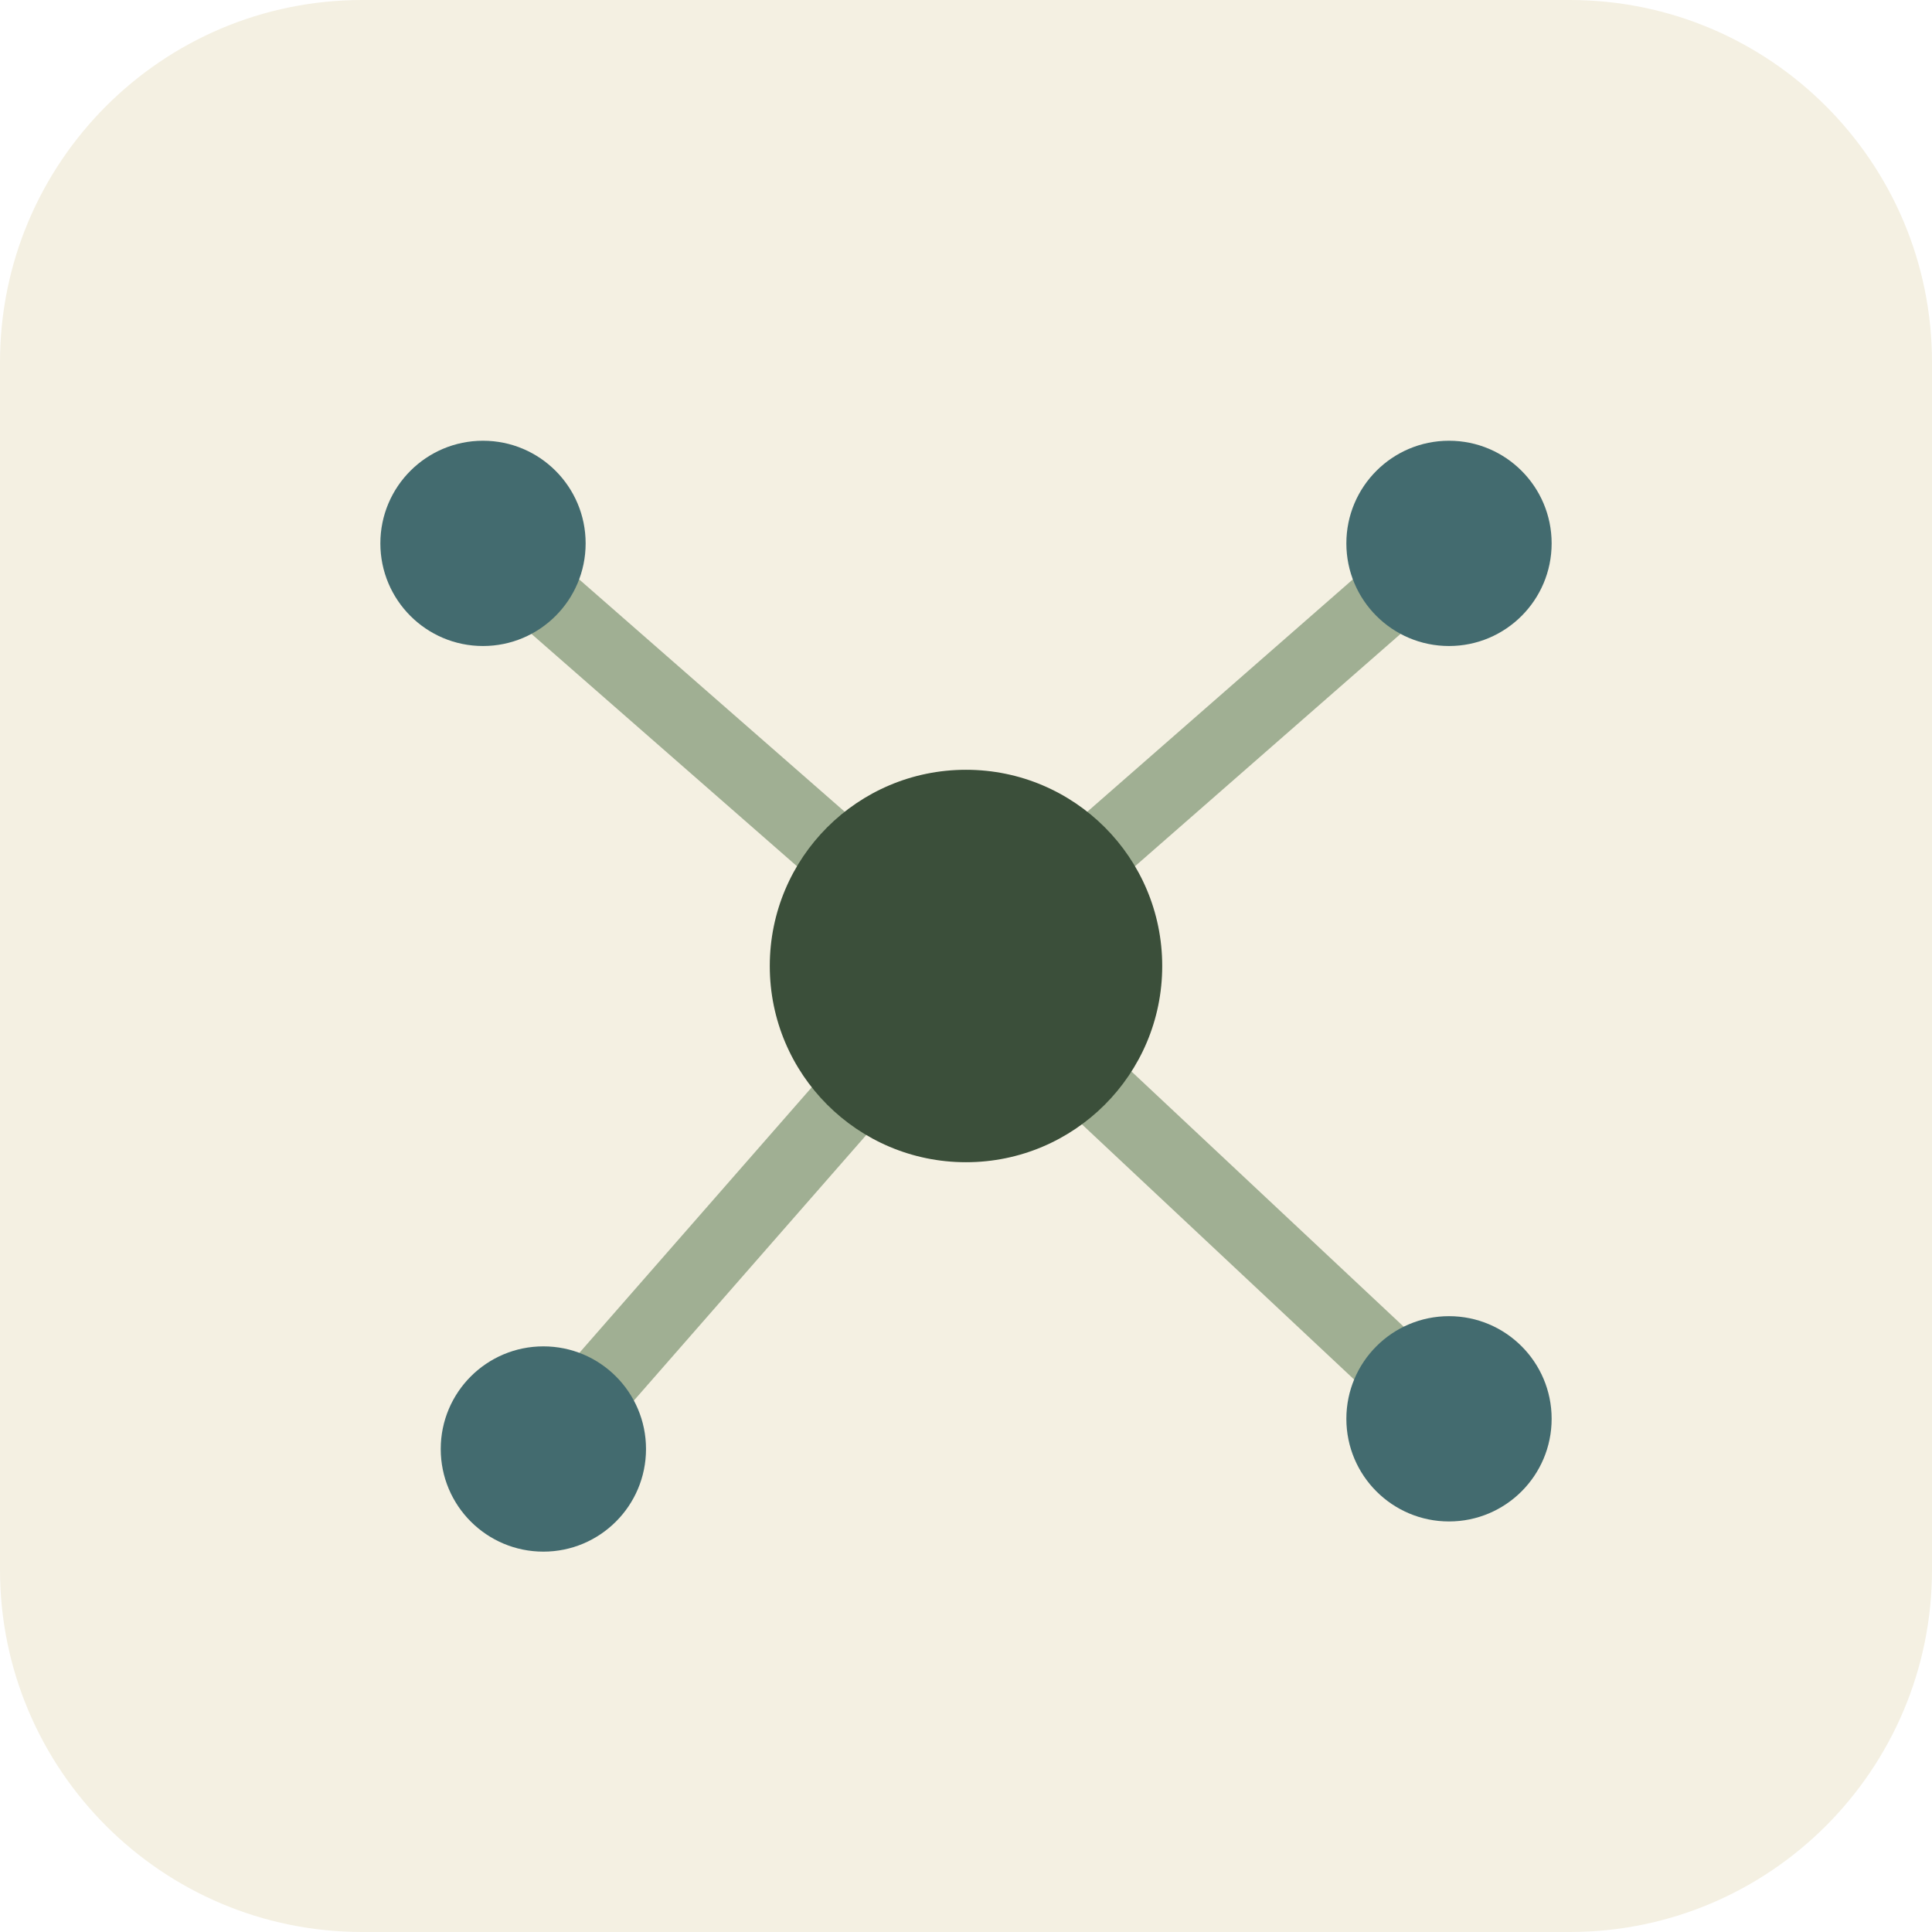
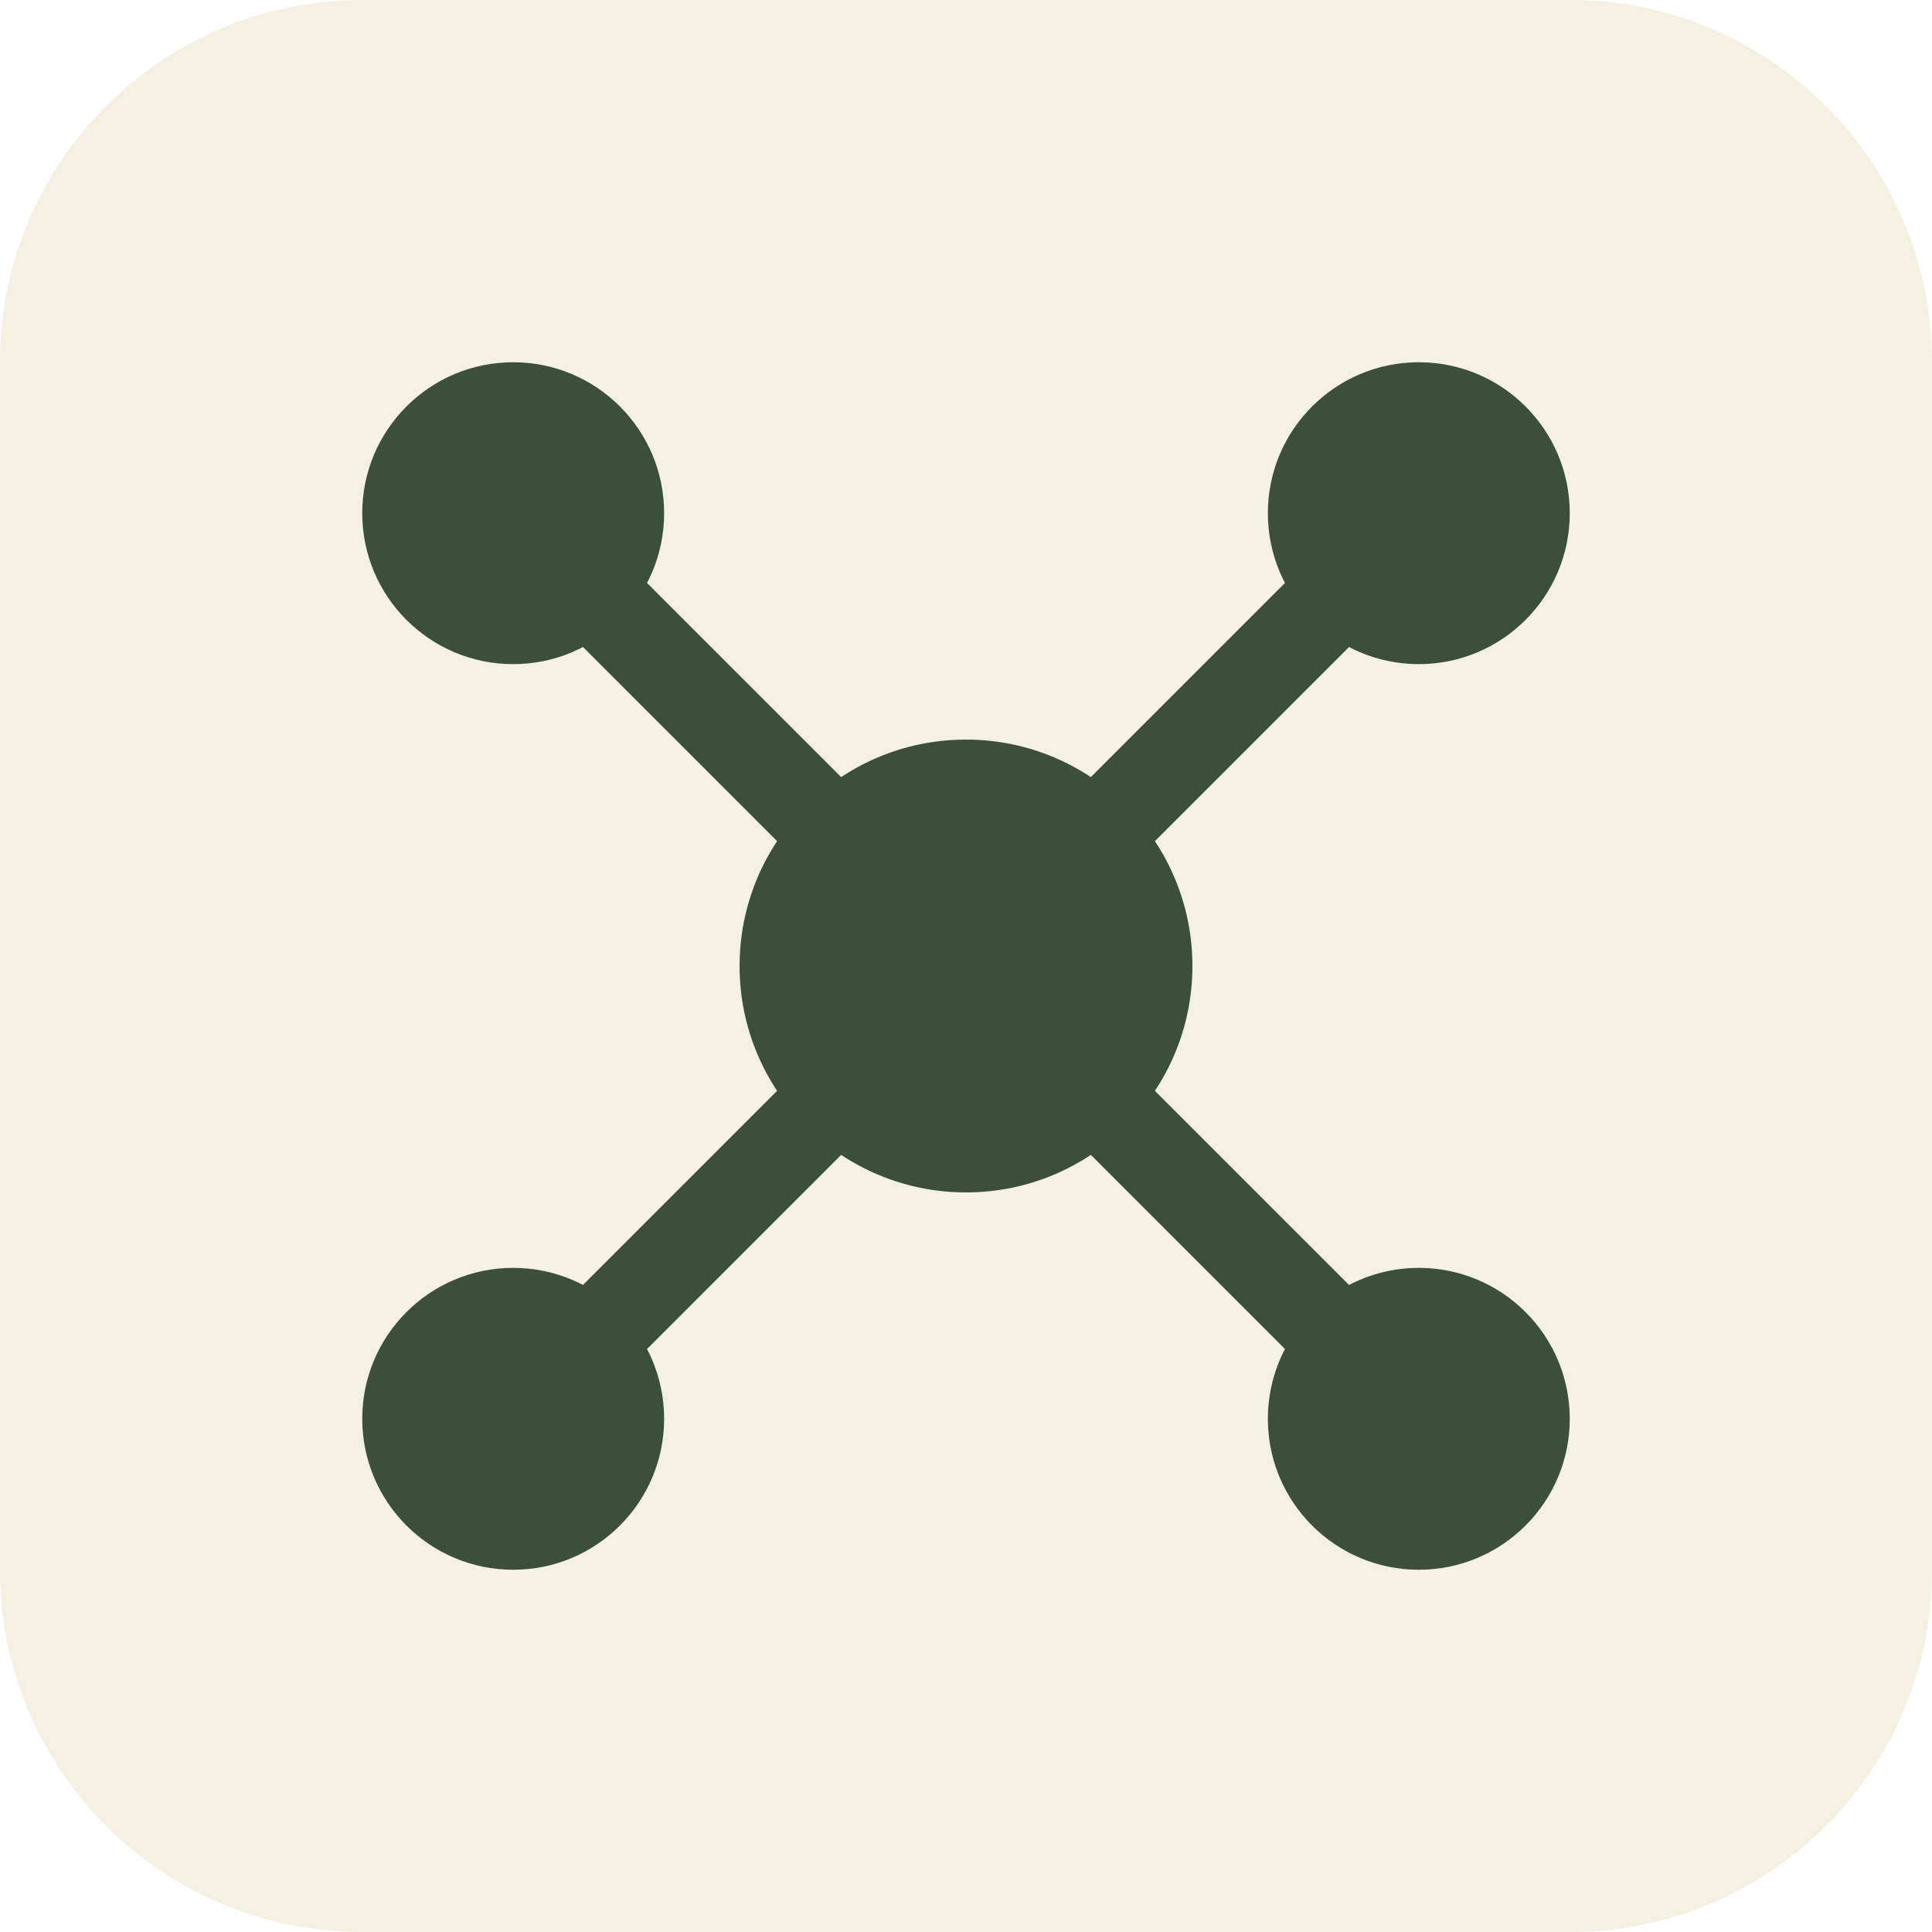
<svg xmlns="http://www.w3.org/2000/svg" viewBox="0 0 64 64">
  <rect width="64" height="64" rx="12" fill="#f4f0e2" />
-   <g stroke="#5b7a52" stroke-width="2.4" fill="none" stroke-linecap="round">
-     <path d="M32 32 L16 18 M32 32 L48 18 M32 32 L18 48 M32 32 L48 47" opacity="0.55" />
+   <g stroke="#3b4f3a" stroke-width="3" fill="none" stroke-linecap="round">
+     <path d="M28 28 L17 17 M36 28 L47 17 M28 36 L17 47 M36 36 L47 47" />
  </g>
-   <circle cx="32" cy="32" r="6.5" fill="#3b4f3a" />
-   <g fill="#436b6f">
-     <circle cx="16" cy="18" r="3.4" />
-     <circle cx="48" cy="18" r="3.4" />
-     <circle cx="18" cy="48" r="3.4" />
-     <circle cx="48" cy="47" r="3.4" />
+   <g fill="#3b4f3a">
+     <circle cx="17" cy="17" r="5" />
+     <circle cx="47" cy="17" r="5" />
+     <circle cx="17" cy="47" r="5" />
+     <circle cx="47" cy="47" r="5" />
  </g>
+   <circle cx="32" cy="32" r="7.5" fill="#3b4f3a" />
</svg>
